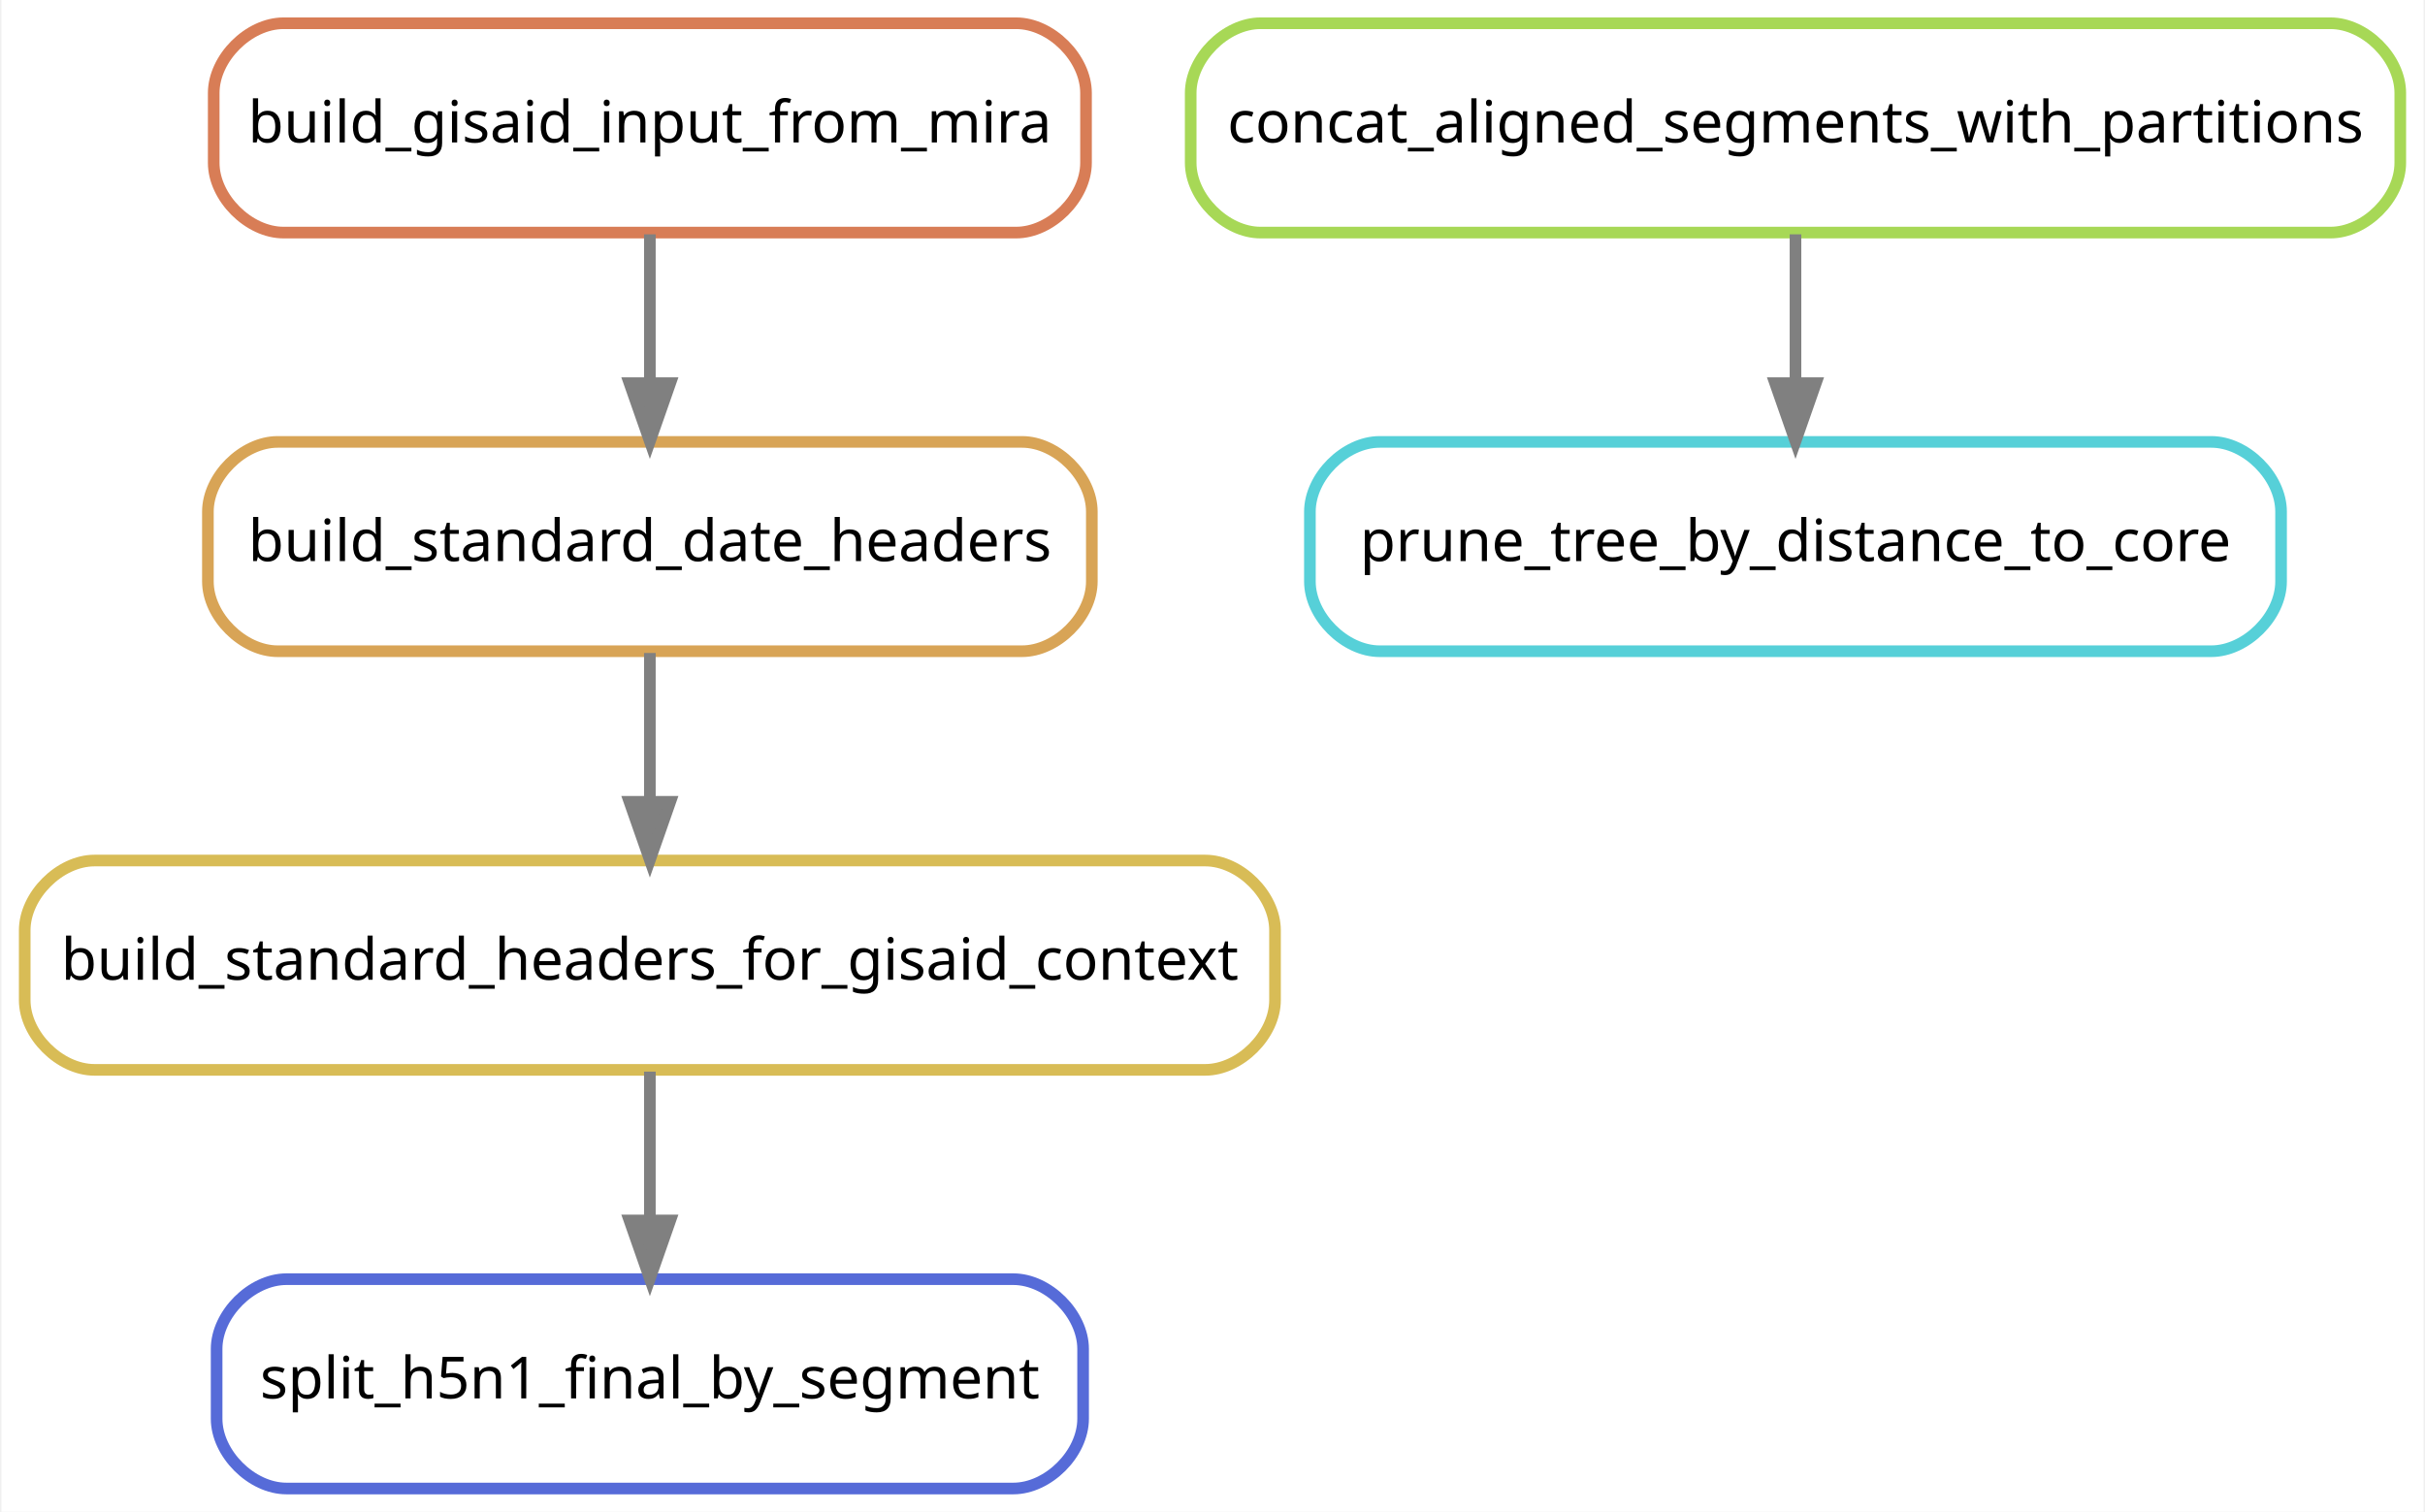
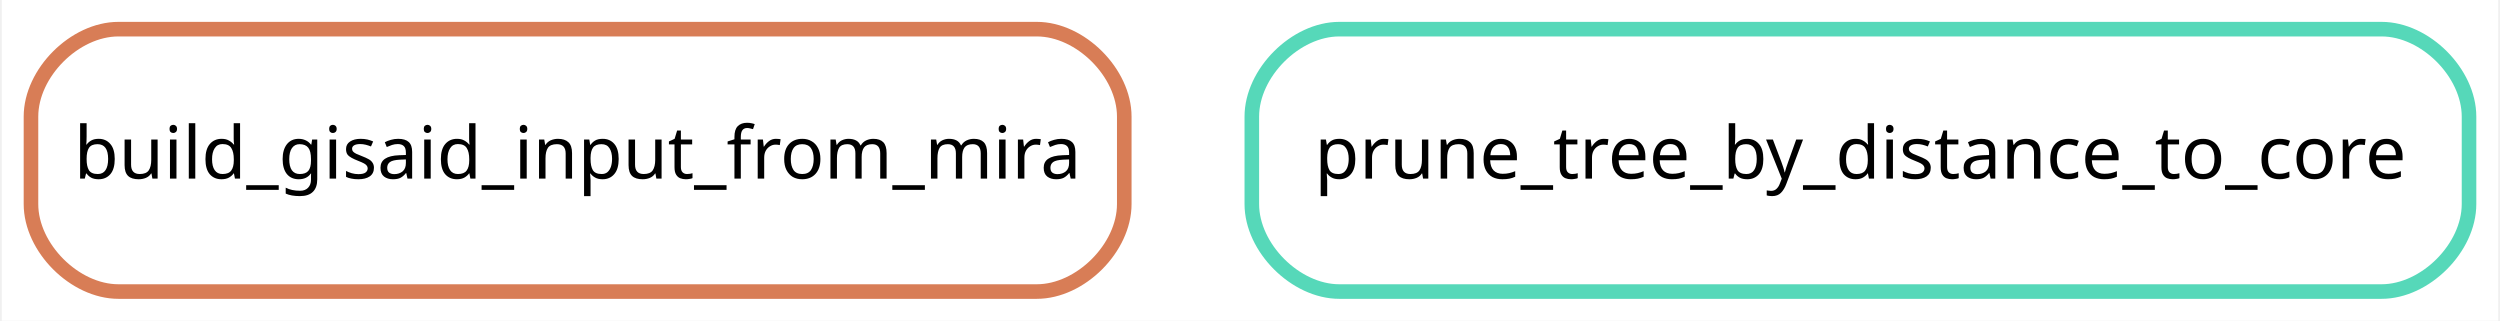
- <svg xmlns="http://www.w3.org/2000/svg" width="417pt" height="260pt" viewBox="0.00 0.00 416.50 260.00">
-   <g id="graph0" class="graph" transform="scale(1 1) rotate(0) translate(4 256)">
-     <polygon fill="white" stroke="transparent" points="-4,4 -4,-256 412.5,-256 412.5,4 -4,4" />
+ <svg xmlns="http://www.w3.org/2000/svg" width="343pt" height="44pt" viewBox="0.00 0.00 342.50 44.00">
+   <g id="graph0" class="graph" transform="scale(1 1) rotate(0) translate(4 40)">
+     <polygon fill="white" stroke="transparent" points="-4,4 -4,-40 338.5,-40 338.5,4 -4,4" />
    <g id="node1" class="node">
-       <path fill="none" stroke="#d8bc56" stroke-width="2" d="M203,-108C203,-108 12,-108 12,-108 6,-108 0,-102 0,-96 0,-96 0,-84 0,-84 0,-78 6,-72 12,-72 12,-72 203,-72 203,-72 209,-72 215,-78 215,-84 215,-84 215,-96 215,-96 215,-102 209,-108 203,-108" />
-       <text text-anchor="middle" x="107.5" y="-87.5" font-family="sans" font-size="10.00">build_standard_headers_for_gisaid_context</text>
-     </g>
-     <g id="node4" class="node">
-       <path fill="none" stroke="#566bd8" stroke-width="2" d="M170,-36C170,-36 45,-36 45,-36 39,-36 33,-30 33,-24 33,-24 33,-12 33,-12 33,-6 39,0 45,0 45,0 170,0 170,0 176,0 182,-6 182,-12 182,-12 182,-24 182,-24 182,-30 176,-36 170,-36" />
-       <text text-anchor="middle" x="107.5" y="-15.5" font-family="sans" font-size="10.00">split_h5n1_final_by_segment</text>
-     </g>
-     <g id="edge3" class="edge">
-       <path fill="none" stroke="grey" stroke-width="2" d="M107.5,-71.7C107.5,-63.98 107.5,-54.71 107.5,-46.11" />
-       <polygon fill="grey" stroke="grey" stroke-width="2" points="111,-46.1 107.5,-36.1 104,-46.1 111,-46.1" />
+       <path fill="none" stroke="#d87d56" stroke-width="2" d="M138,-36C138,-36 12,-36 12,-36 6,-36 0,-30 0,-24 0,-24 0,-12 0,-12 0,-6 6,0 12,0 12,0 138,0 138,0 144,0 150,-6 150,-12 150,-12 150,-24 150,-24 150,-30 144,-36 138,-36" />
+       <text text-anchor="middle" x="75" y="-15.5" font-family="sans" font-size="10.00">build_gisaid_input_from_mira</text>
    </g>
    <g id="node2" class="node">
-       <path fill="none" stroke="#d8a456" stroke-width="2" d="M171.5,-180C171.5,-180 43.5,-180 43.5,-180 37.5,-180 31.5,-174 31.5,-168 31.5,-168 31.5,-156 31.5,-156 31.5,-150 37.5,-144 43.5,-144 43.5,-144 171.5,-144 171.5,-144 177.5,-144 183.5,-150 183.5,-156 183.5,-156 183.5,-168 183.5,-168 183.5,-174 177.5,-180 171.5,-180" />
-       <text text-anchor="middle" x="107.5" y="-159.5" font-family="sans" font-size="10.00">build_standard_date_headers</text>
-     </g>
-     <g id="edge1" class="edge">
-       <path fill="none" stroke="grey" stroke-width="2" d="M107.5,-143.7C107.5,-135.98 107.5,-126.71 107.5,-118.11" />
-       <polygon fill="grey" stroke="grey" stroke-width="2" points="111,-118.1 107.5,-108.1 104,-118.1 111,-118.1" />
-     </g>
-     <g id="node3" class="node">
-       <path fill="none" stroke="#d87d56" stroke-width="2" d="M170.5,-252C170.5,-252 44.5,-252 44.5,-252 38.5,-252 32.5,-246 32.5,-240 32.5,-240 32.5,-228 32.5,-228 32.5,-222 38.5,-216 44.5,-216 44.5,-216 170.5,-216 170.5,-216 176.5,-216 182.5,-222 182.5,-228 182.5,-228 182.5,-240 182.5,-240 182.5,-246 176.5,-252 170.5,-252" />
-       <text text-anchor="middle" x="107.5" y="-231.5" font-family="sans" font-size="10.00">build_gisaid_input_from_mira</text>
-     </g>
-     <g id="edge2" class="edge">
-       <path fill="none" stroke="grey" stroke-width="2" d="M107.5,-215.7C107.5,-207.98 107.5,-198.71 107.5,-190.11" />
-       <polygon fill="grey" stroke="grey" stroke-width="2" points="111,-190.1 107.5,-180.1 104,-190.1 111,-190.1" />
-     </g>
-     <g id="node5" class="node">
-       <path fill="none" stroke="#a7d856" stroke-width="2" d="M396.5,-252C396.5,-252 212.5,-252 212.5,-252 206.5,-252 200.5,-246 200.5,-240 200.5,-240 200.5,-228 200.5,-228 200.5,-222 206.5,-216 212.5,-216 212.5,-216 396.5,-216 396.5,-216 402.5,-216 408.5,-222 408.5,-228 408.5,-228 408.5,-240 408.5,-240 408.5,-246 402.5,-252 396.5,-252" />
-       <text text-anchor="middle" x="304.5" y="-231.5" font-family="sans" font-size="10.00">concat_aligned_segments_with_partitions</text>
-     </g>
-     <g id="node6" class="node">
-       <path fill="none" stroke="#56d0d8" stroke-width="2" d="M376,-180C376,-180 233,-180 233,-180 227,-180 221,-174 221,-168 221,-168 221,-156 221,-156 221,-150 227,-144 233,-144 233,-144 376,-144 376,-144 382,-144 388,-150 388,-156 388,-156 388,-168 388,-168 388,-174 382,-180 376,-180" />
-       <text text-anchor="middle" x="304.5" y="-159.5" font-family="sans" font-size="10.00">prune_tree_by_distance_to_core</text>
-     </g>
-     <g id="edge4" class="edge">
-       <path fill="none" stroke="grey" stroke-width="2" d="M304.5,-215.7C304.5,-207.98 304.5,-198.71 304.5,-190.11" />
-       <polygon fill="grey" stroke="grey" stroke-width="2" points="308,-190.1 304.5,-180.1 301,-190.1 308,-190.1" />
+       <path fill="none" stroke="#56d8b9" stroke-width="2" d="M322.5,-36C322.5,-36 179.5,-36 179.5,-36 173.5,-36 167.5,-30 167.5,-24 167.5,-24 167.5,-12 167.5,-12 167.5,-6 173.5,0 179.5,0 179.5,0 322.5,0 322.5,0 328.5,0 334.5,-6 334.5,-12 334.5,-12 334.5,-24 334.5,-24 334.5,-30 328.5,-36 322.5,-36" />
+       <text text-anchor="middle" x="251" y="-15.5" font-family="sans" font-size="10.00">prune_tree_by_distance_to_core</text>
    </g>
  </g>
</svg>
